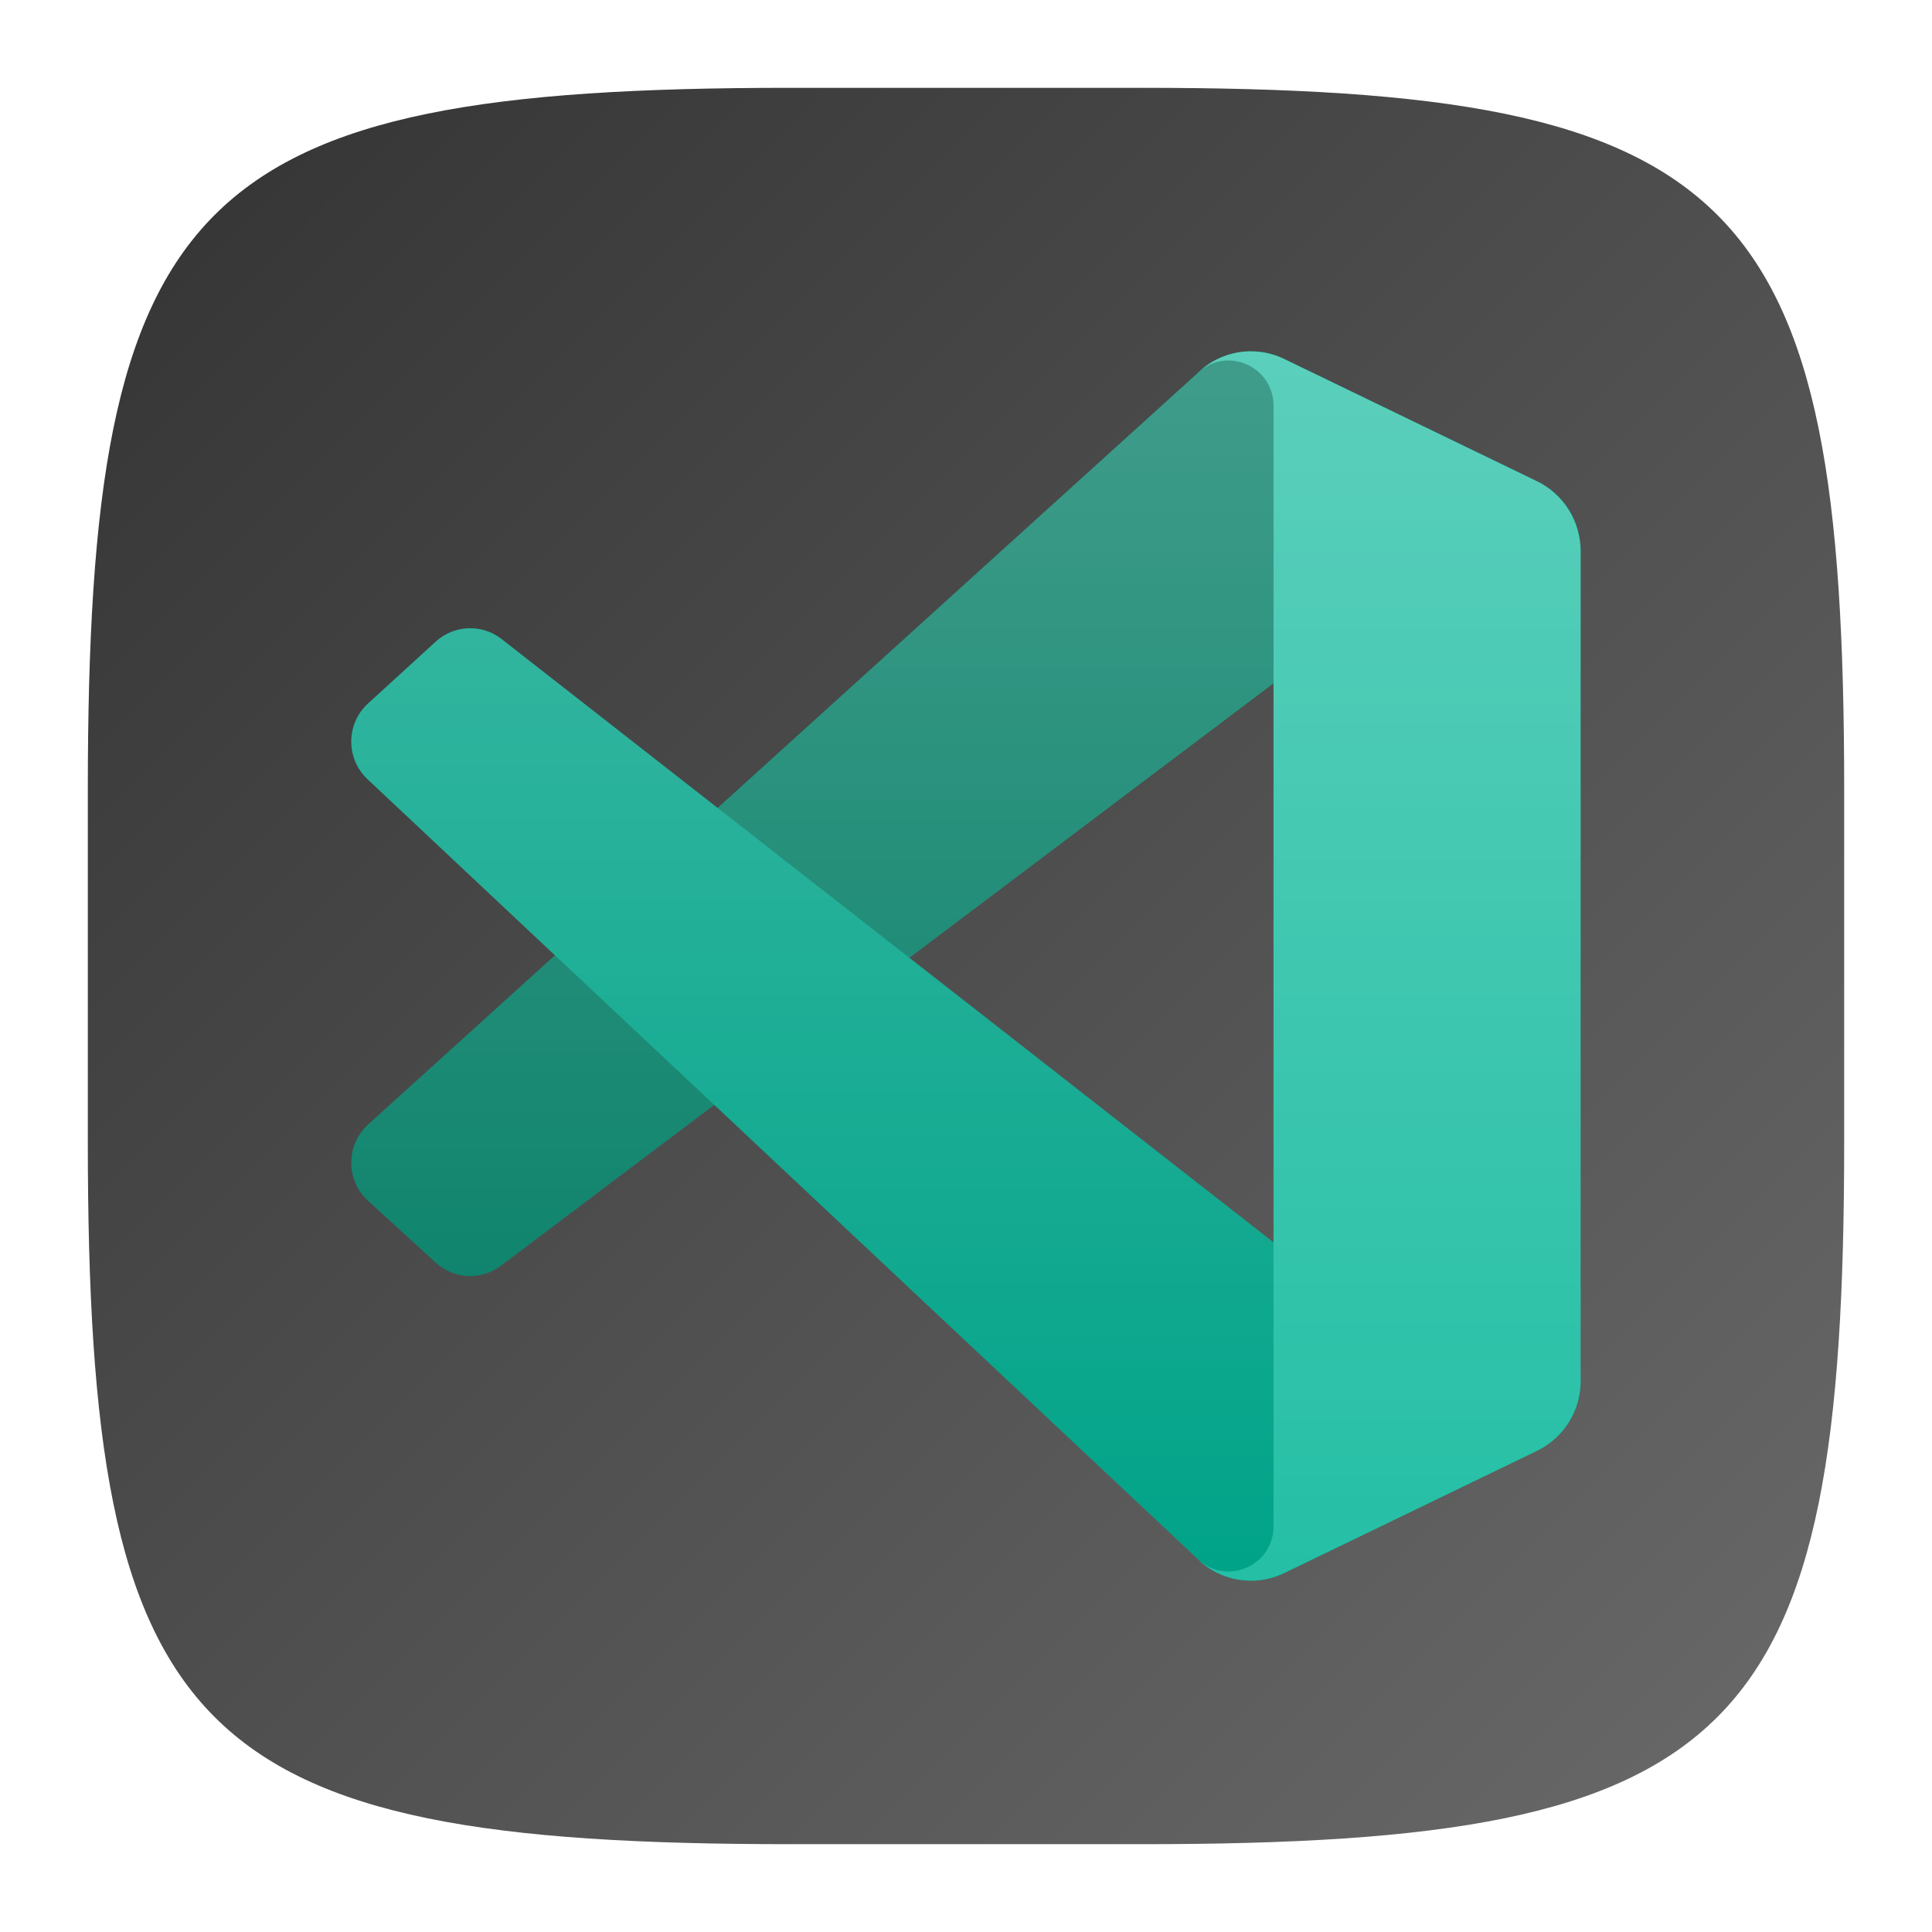
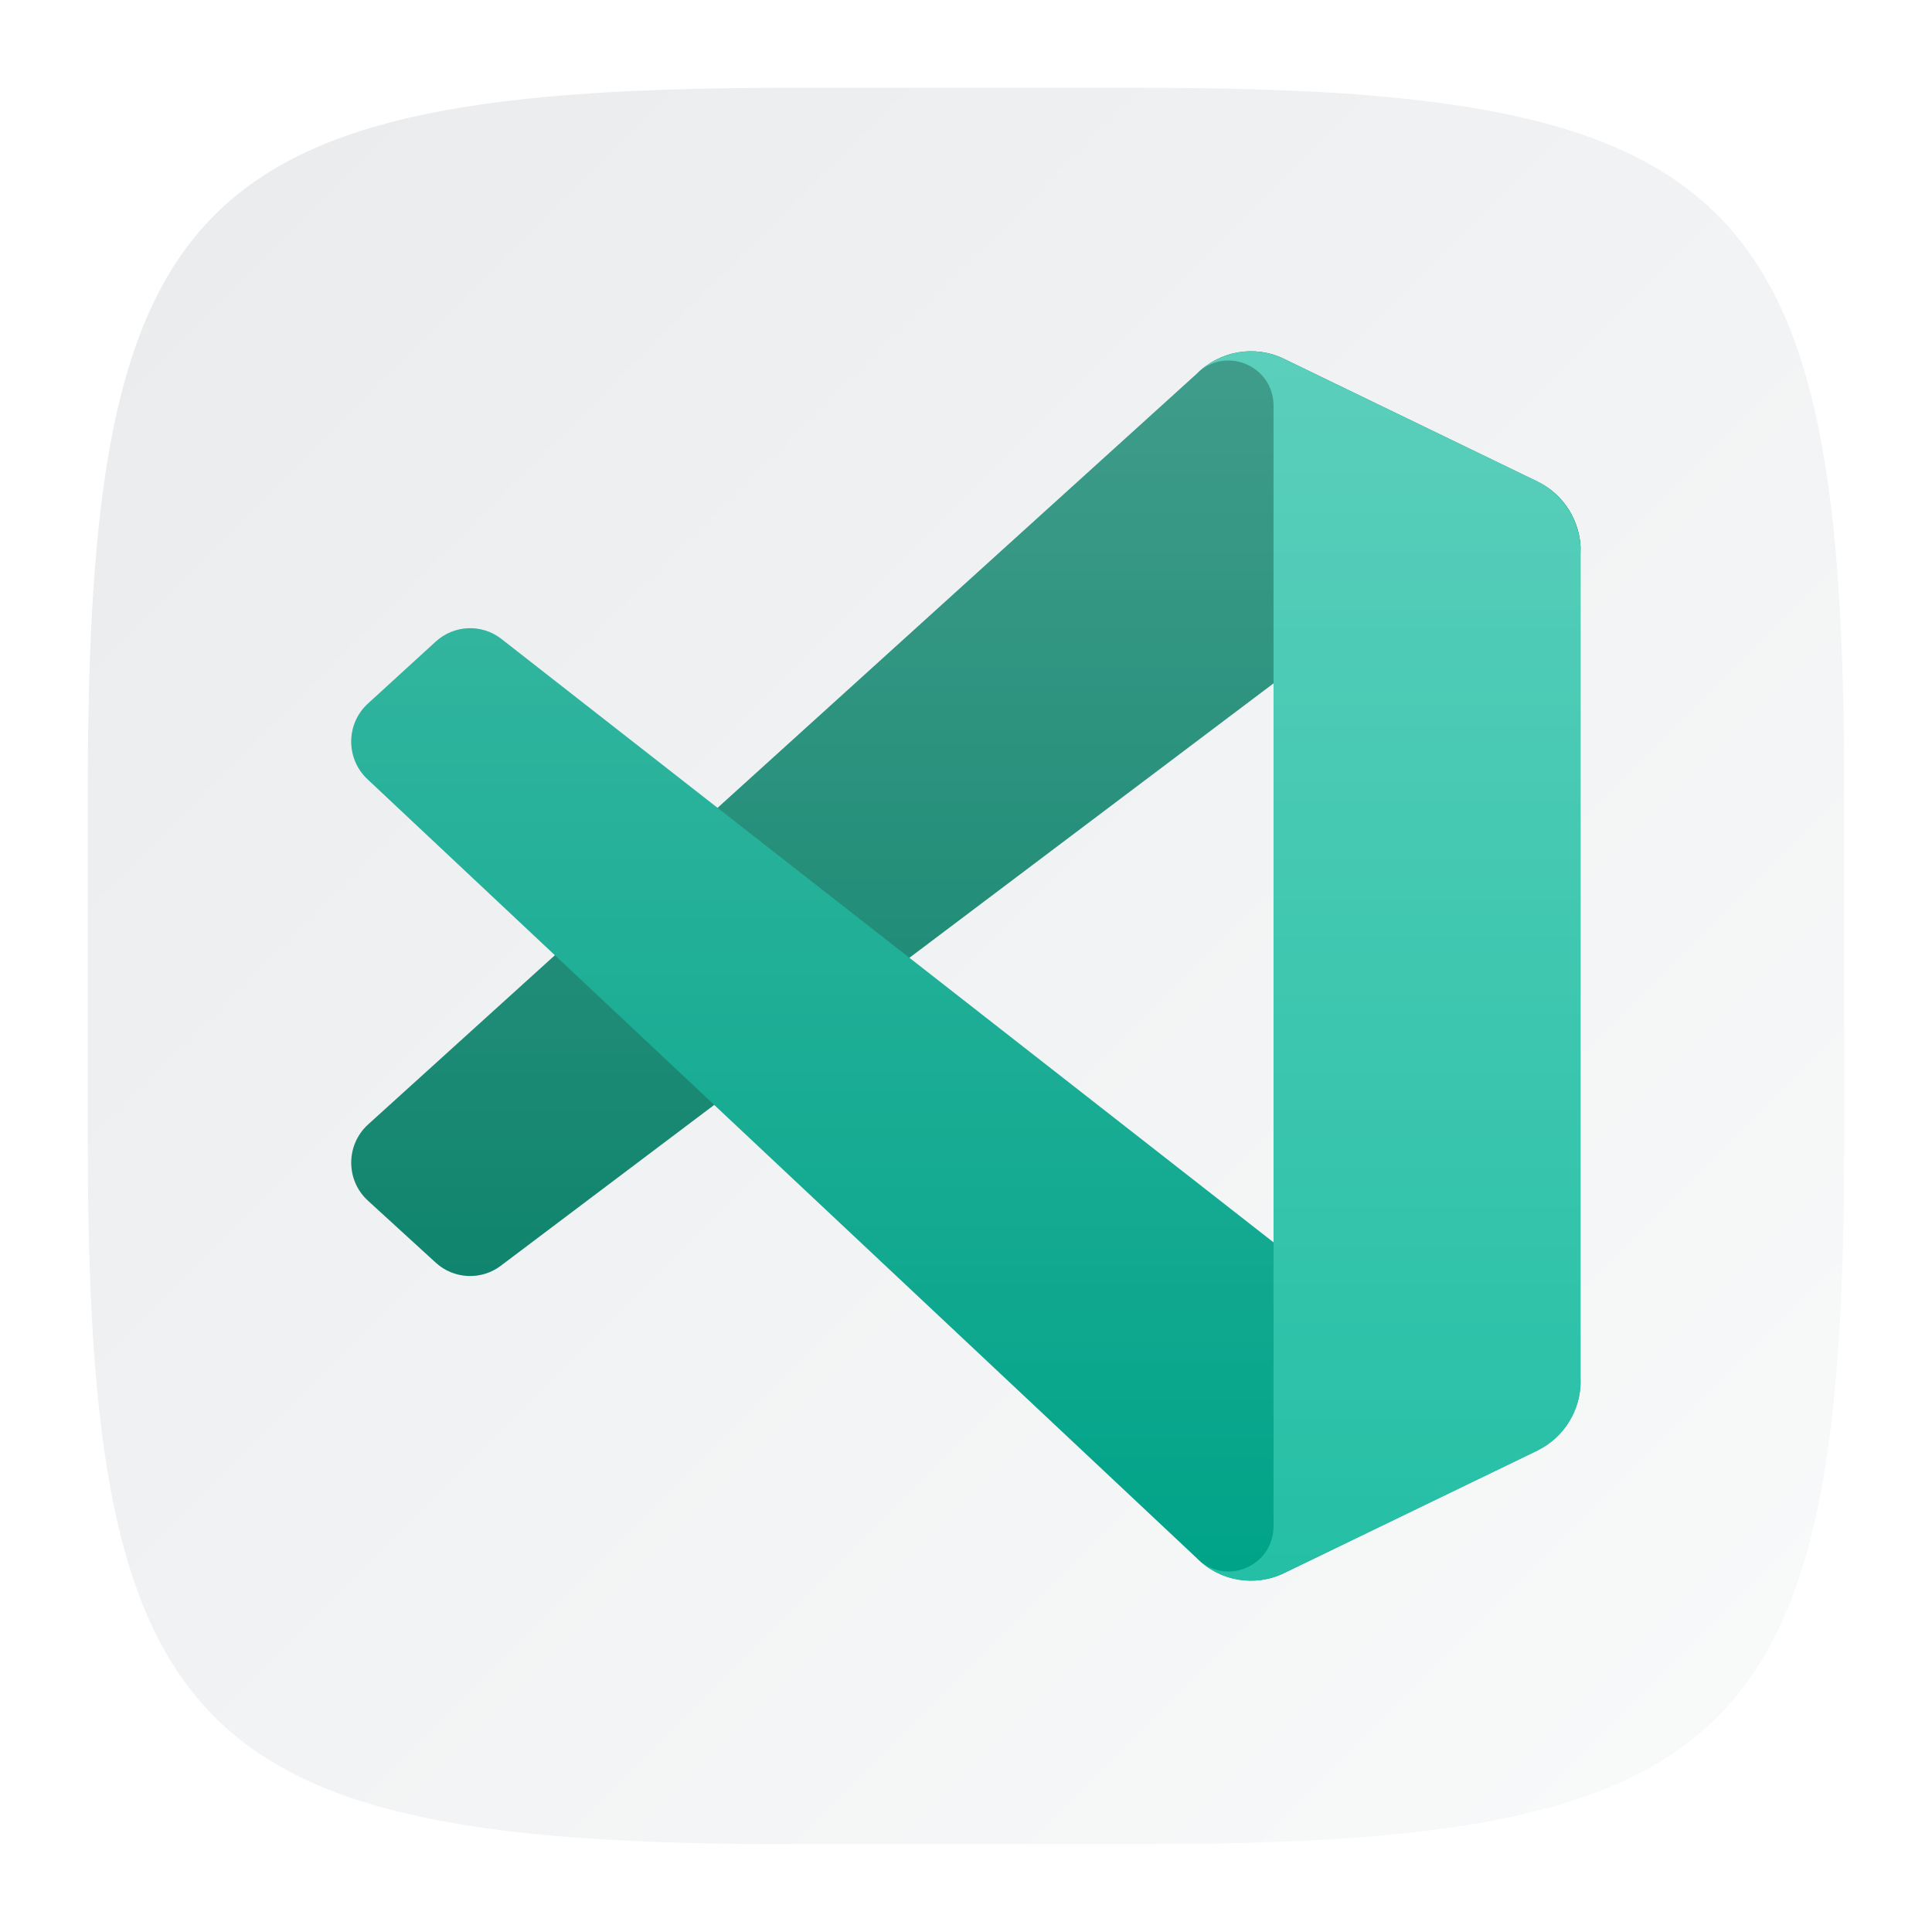
<svg xmlns="http://www.w3.org/2000/svg" xmlns:xlink="http://www.w3.org/1999/xlink" width="22" height="22" viewBox="0 0 22 22" version="1.1" id="svg5">
  <defs id="defs2">
-     <linearGradient xlink:href="#linearGradient1768" id="linearGradient3500" x1="2" y1="2" x2="28.667" y2="28.667" gradientUnits="userSpaceOnUse" gradientTransform="matrix(0.75,0,0,0.75,-0.5,-0.5)" />
-     <linearGradient id="linearGradient1768">
-       <stop style="stop-color:#333333;stop-opacity:1;" offset="0" id="stop1764" />
-       <stop style="stop-color:#6a6a6a;stop-opacity:1;" offset="1" id="stop1766" />
-     </linearGradient>
+     <linearGradient xlink:href="#linearGradient1606" id="linearGradient3500" x1="2" y1="2" x2="28.667" y2="28.667" gradientUnits="userSpaceOnUse" gradientTransform="matrix(0.75,0,0,0.75,-0.5,-0.5)" />
    <linearGradient xlink:href="#linearGradient2463" id="linearGradient2465" x1="26" y1="6" x2="26" y2="26" gradientUnits="userSpaceOnUse" gradientTransform="matrix(0.6999766,0,0,0.6999766,-0.1996548,-0.1998596)" />
    <linearGradient id="linearGradient2463">
      <stop style="stop-color:#ffffff;stop-opacity:1;" offset="0" id="stop2459" />
      <stop style="stop-color:#ffffff;stop-opacity:0;" offset="1" id="stop2461" />
+     </linearGradient>
+     <linearGradient id="linearGradient1606">
+       <stop style="stop-color:#eaebed;stop-opacity:1;" offset="0" id="stop1602" />
+       <stop style="stop-color:#f9fafa;stop-opacity:1;" offset="1" id="stop1604" />
    </linearGradient>
  </defs>
  <path id="path530" style="fill:url(#linearGradient3500);fill-opacity:1.0;stroke-width:0.75;stroke-linecap:round;stroke-linejoin:round" d="M 9,1 C 2.174,1 1,2.205 1,9 v 4 c 0,6.795 1.174,8 8,8 h 4 c 6.826,0 8,-1.205 8,-8 V 9 C 21,2.205 19.826,1 13,1 Z" />
  <path d="M 17.505,5.483 14.622,4.087 C 14.288,3.925 13.889,3.994 13.627,4.257 L 4.19,12.806 c -0.254,0.233 -0.254,0.635 7e-4,0.867 l 0.771,0.705 c 0.208,0.19 0.521,0.204 0.744,0.033 L 17.071,5.845 c 0.381,-0.291 0.929,-0.017 0.929,0.464 v -0.034 c 0,-0.338 -0.192,-0.646 -0.495,-0.792 z" style="fill:#007c64;fill-opacity:1;stroke-width:0.7" id="path3815" />
  <path d="m 17.505,16.517 -2.883,1.396 c -0.334,0.162 -0.732,0.093 -0.994,-0.17 L 4.19,8.878 c -0.254,-0.233 -0.254,-0.635 7e-4,-0.867 L 4.962,7.306 C 5.17,7.116 5.483,7.102 5.706,7.273 l 11.364,8.881 c 0.381,0.291 0.929,0.017 0.929,-0.464 v 0.034 c 0,0.338 -0.192,0.646 -0.495,0.792 z" style="fill:#00a388;fill-opacity:1;stroke-width:0.7" id="path3843" />
  <path d="m 14.622,17.913 c -0.334,0.161 -0.733,0.093 -0.994,-0.17 0.323,0.325 0.874,0.095 0.874,-0.364 V 4.621 c 0,-0.459 -0.552,-0.689 -0.874,-0.364 0.262,-0.263 0.661,-0.332 0.994,-0.17 l 2.882,1.394 c 0.303,0.146 0.495,0.455 0.495,0.793 v 9.453 c 0,0.338 -0.193,0.646 -0.495,0.793 z" style="fill:#24bfa5;fill-opacity:1;stroke-width:0.7" id="path3871" />
  <path d="m 14.229,4 c -0.088,0.002 -0.176,0.017 -0.26,0.045 -0.084,0.028 -0.165,0.068 -0.238,0.122 -0.014,0.011 -0.027,0.024 -0.041,0.036 -0.021,0.018 -0.043,0.035 -0.063,0.055 L 8.172,9.2 5.707,7.273 C 5.483,7.103 5.169,7.116 4.962,7.306 l -0.771,0.705 c -0.254,0.232 -0.254,0.634 0,0.867 L 6.319,10.879 4.191,12.806 c -0.254,0.233 -0.254,0.636 0,0.868 l 0.771,0.704 c 0.208,0.19 0.521,0.205 0.745,0.034 l 2.428,-1.831 5.493,5.161 c 0.066,0.066 0.139,0.119 0.219,0.16 0.238,0.123 0.525,0.131 0.775,0.01 l 2.882,-1.393 c 0.077,-0.037 0.145,-0.085 0.206,-0.141 0.03,-0.027 0.058,-0.055 0.083,-0.086 v -0.001 c 0.026,-0.031 0.051,-0.063 0.072,-0.097 v -0.001 c 0.043,-0.069 0.076,-0.144 0.098,-0.223 0.011,-0.038 0.02,-0.077 0.026,-0.118 8.7e-5,-9.1e-4 -8.8e-5,-0.002 0,-0.003 0.006,-0.041 0.01,-0.081 0.01,-0.123 v -0.001 -0.034 -9.381 -0.034 c 0,-4.55e-4 3e-6,-9.1e-4 0,-0.001 0,-0.041 -0.004,-0.083 -0.01,-0.123 -8.8e-5,-8.75e-4 8.7e-5,-0.002 0,-0.003 -0.006,-0.04 -0.015,-0.079 -0.026,-0.117 -0.045,-0.158 -0.133,-0.299 -0.254,-0.409 C 17.649,5.566 17.58,5.518 17.504,5.481 L 14.622,4.087 c -0.042,-0.02 -0.084,-0.036 -0.127,-0.049 -0.087,-0.026 -0.177,-0.038 -0.265,-0.037 z m 0.272,3.782 v 6.365 l -4.145,-3.24 z" style="opacity:0.25;fill:url(#linearGradient2465);fill-opacity:1;stroke-width:0.7" id="path1332" />
</svg>
